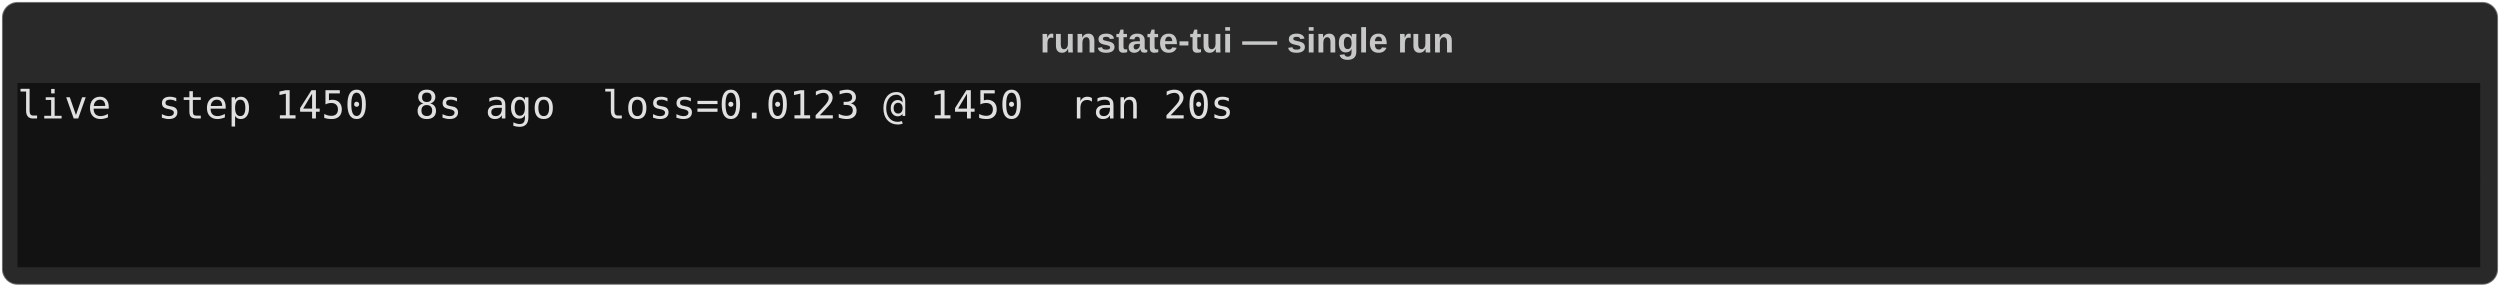
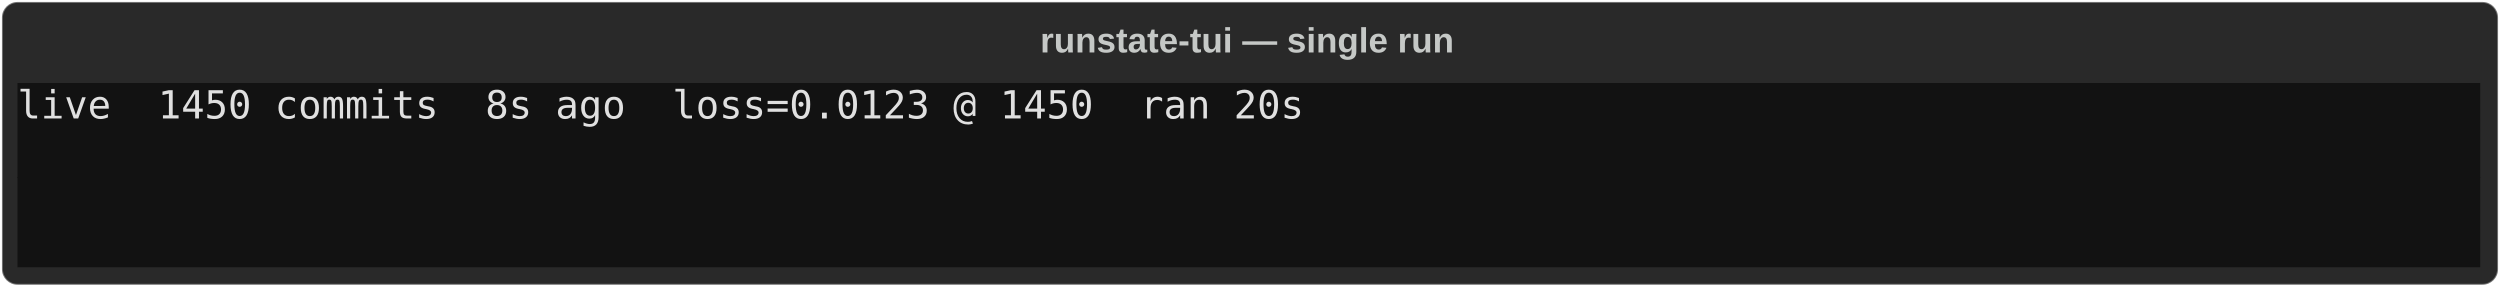
<svg xmlns="http://www.w3.org/2000/svg" class="rich-terminal" viewBox="0 0 1287 147.6">
  <style>

    @font-face {
        font-family: "Fira Code";
        src: local("FiraCode-Regular"),
                url("https://cdnjs.cloudflare.com/ajax/libs/firacode/6.2.0/woff2/FiraCode-Regular.woff2") format("woff2"),
                url("https://cdnjs.cloudflare.com/ajax/libs/firacode/6.2.0/woff/FiraCode-Regular.woff") format("woff");
        font-style: normal;
        font-weight: 400;
    }
    @font-face {
        font-family: "Fira Code";
        src: local("FiraCode-Bold"),
                url("https://cdnjs.cloudflare.com/ajax/libs/firacode/6.2.0/woff2/FiraCode-Bold.woff2") format("woff2"),
                url("https://cdnjs.cloudflare.com/ajax/libs/firacode/6.2.0/woff/FiraCode-Bold.woff") format("woff");
        font-style: bold;
        font-weight: 700;
    }

-     .terminal-1797290324-matrix {
+     .terminal-2367453748-matrix {
        font-family: Fira Code, monospace;
        font-size: 20px;
        line-height: 24.4px;
        font-variant-east-asian: full-width;
    }

-     .terminal-1797290324-title {
+     .terminal-2367453748-title {
        font-size: 18px;
        font-weight: bold;
        font-family: arial;
    }

-     .terminal-1797290324-r1 { fill: #e0e0e0 }
- .terminal-1797290324-r2 { fill: #c5c8c6 }
+     .terminal-2367453748-r1 { fill: #e0e0e0 }
+ .terminal-2367453748-r2 { fill: #c5c8c6 }
    </style>
  <defs>
-     <clipPath id="terminal-1797290324-clip-terminal">
+     <clipPath id="terminal-2367453748-clip-terminal">
      <rect x="0" y="0" width="1267.8" height="96.6" />
    </clipPath>
-     <clipPath id="terminal-1797290324-line-0">
+     <clipPath id="terminal-2367453748-line-0">
      <rect x="0" y="1.5" width="1268.8" height="24.65" />
    </clipPath>
-     <clipPath id="terminal-1797290324-line-1">
+     <clipPath id="terminal-2367453748-line-1">
      <rect x="0" y="25.9" width="1268.8" height="24.65" />
    </clipPath>
-     <clipPath id="terminal-1797290324-line-2">
+     <clipPath id="terminal-2367453748-line-2">
      <rect x="0" y="50.3" width="1268.8" height="24.65" />
    </clipPath>
  </defs>
  <rect fill="#292929" stroke="rgba(255,255,255,0.35)" stroke-width="1" x="1" y="1" width="1285" height="145.6" rx="8" />
-   <text class="terminal-1797290324-title" fill="#c5c8c6" text-anchor="middle" x="642" y="27">runstate-tui — single run</text>
-   <g transform="translate(9, 41)" clip-path="url(#terminal-1797290324-clip-terminal)">
-     <rect fill="#121212" x="0" y="1.5" width="634.4" height="24.65" shape-rendering="crispEdges" />
-     <rect fill="#121212" x="634.4" y="1.5" width="634.4" height="24.65" shape-rendering="crispEdges" />
+   <text class="terminal-2367453748-title" fill="#c5c8c6" text-anchor="middle" x="642" y="27">runstate-tui — single run</text>
+   <g transform="translate(9, 41)" clip-path="url(#terminal-2367453748-clip-terminal)">
+     <rect fill="#121212" x="0" y="1.5" width="671" height="24.65" shape-rendering="crispEdges" />
+     <rect fill="#121212" x="671" y="1.5" width="597.8" height="24.65" shape-rendering="crispEdges" />
    <rect fill="#121212" x="0" y="25.9" width="0" height="24.65" shape-rendering="crispEdges" />
    <rect fill="#121212" x="0" y="25.9" width="1268.8" height="24.65" shape-rendering="crispEdges" />
    <rect fill="#121212" x="0" y="50.3" width="1268.8" height="24.65" shape-rendering="crispEdges" />
    <rect fill="#121212" x="0" y="74.7" width="1268.8" height="24.65" shape-rendering="crispEdges" />
-     <g class="terminal-1797290324-matrix">
-       <text class="terminal-1797290324-r1" x="0" y="20" textLength="634.4" clip-path="url(#terminal-1797290324-line-0)">live  step 1450  8s ago  loss=0.0123 @ 1450  ran 20s</text>
-       <text class="terminal-1797290324-r2" x="1268.8" y="20" textLength="12.2" clip-path="url(#terminal-1797290324-line-0)">
+     <g class="terminal-2367453748-matrix">
+       <text class="terminal-2367453748-r1" x="0" y="20" textLength="671" clip-path="url(#terminal-2367453748-line-0)">live  1450 commits  8s ago  loss=0.0123 @ 1450  ran 20s</text>
+       <text class="terminal-2367453748-r2" x="1268.8" y="20" textLength="12.2" clip-path="url(#terminal-2367453748-line-0)">
</text>
-       <text class="terminal-1797290324-r2" x="1268.8" y="44.4" textLength="12.2" clip-path="url(#terminal-1797290324-line-1)">
+       <text class="terminal-2367453748-r2" x="1268.8" y="44.4" textLength="12.2" clip-path="url(#terminal-2367453748-line-1)">
</text>
-       <text class="terminal-1797290324-r2" x="1268.8" y="68.8" textLength="12.2" clip-path="url(#terminal-1797290324-line-2)">
+       <text class="terminal-2367453748-r2" x="1268.8" y="68.8" textLength="12.2" clip-path="url(#terminal-2367453748-line-2)">
</text>
    </g>
  </g>
</svg>
